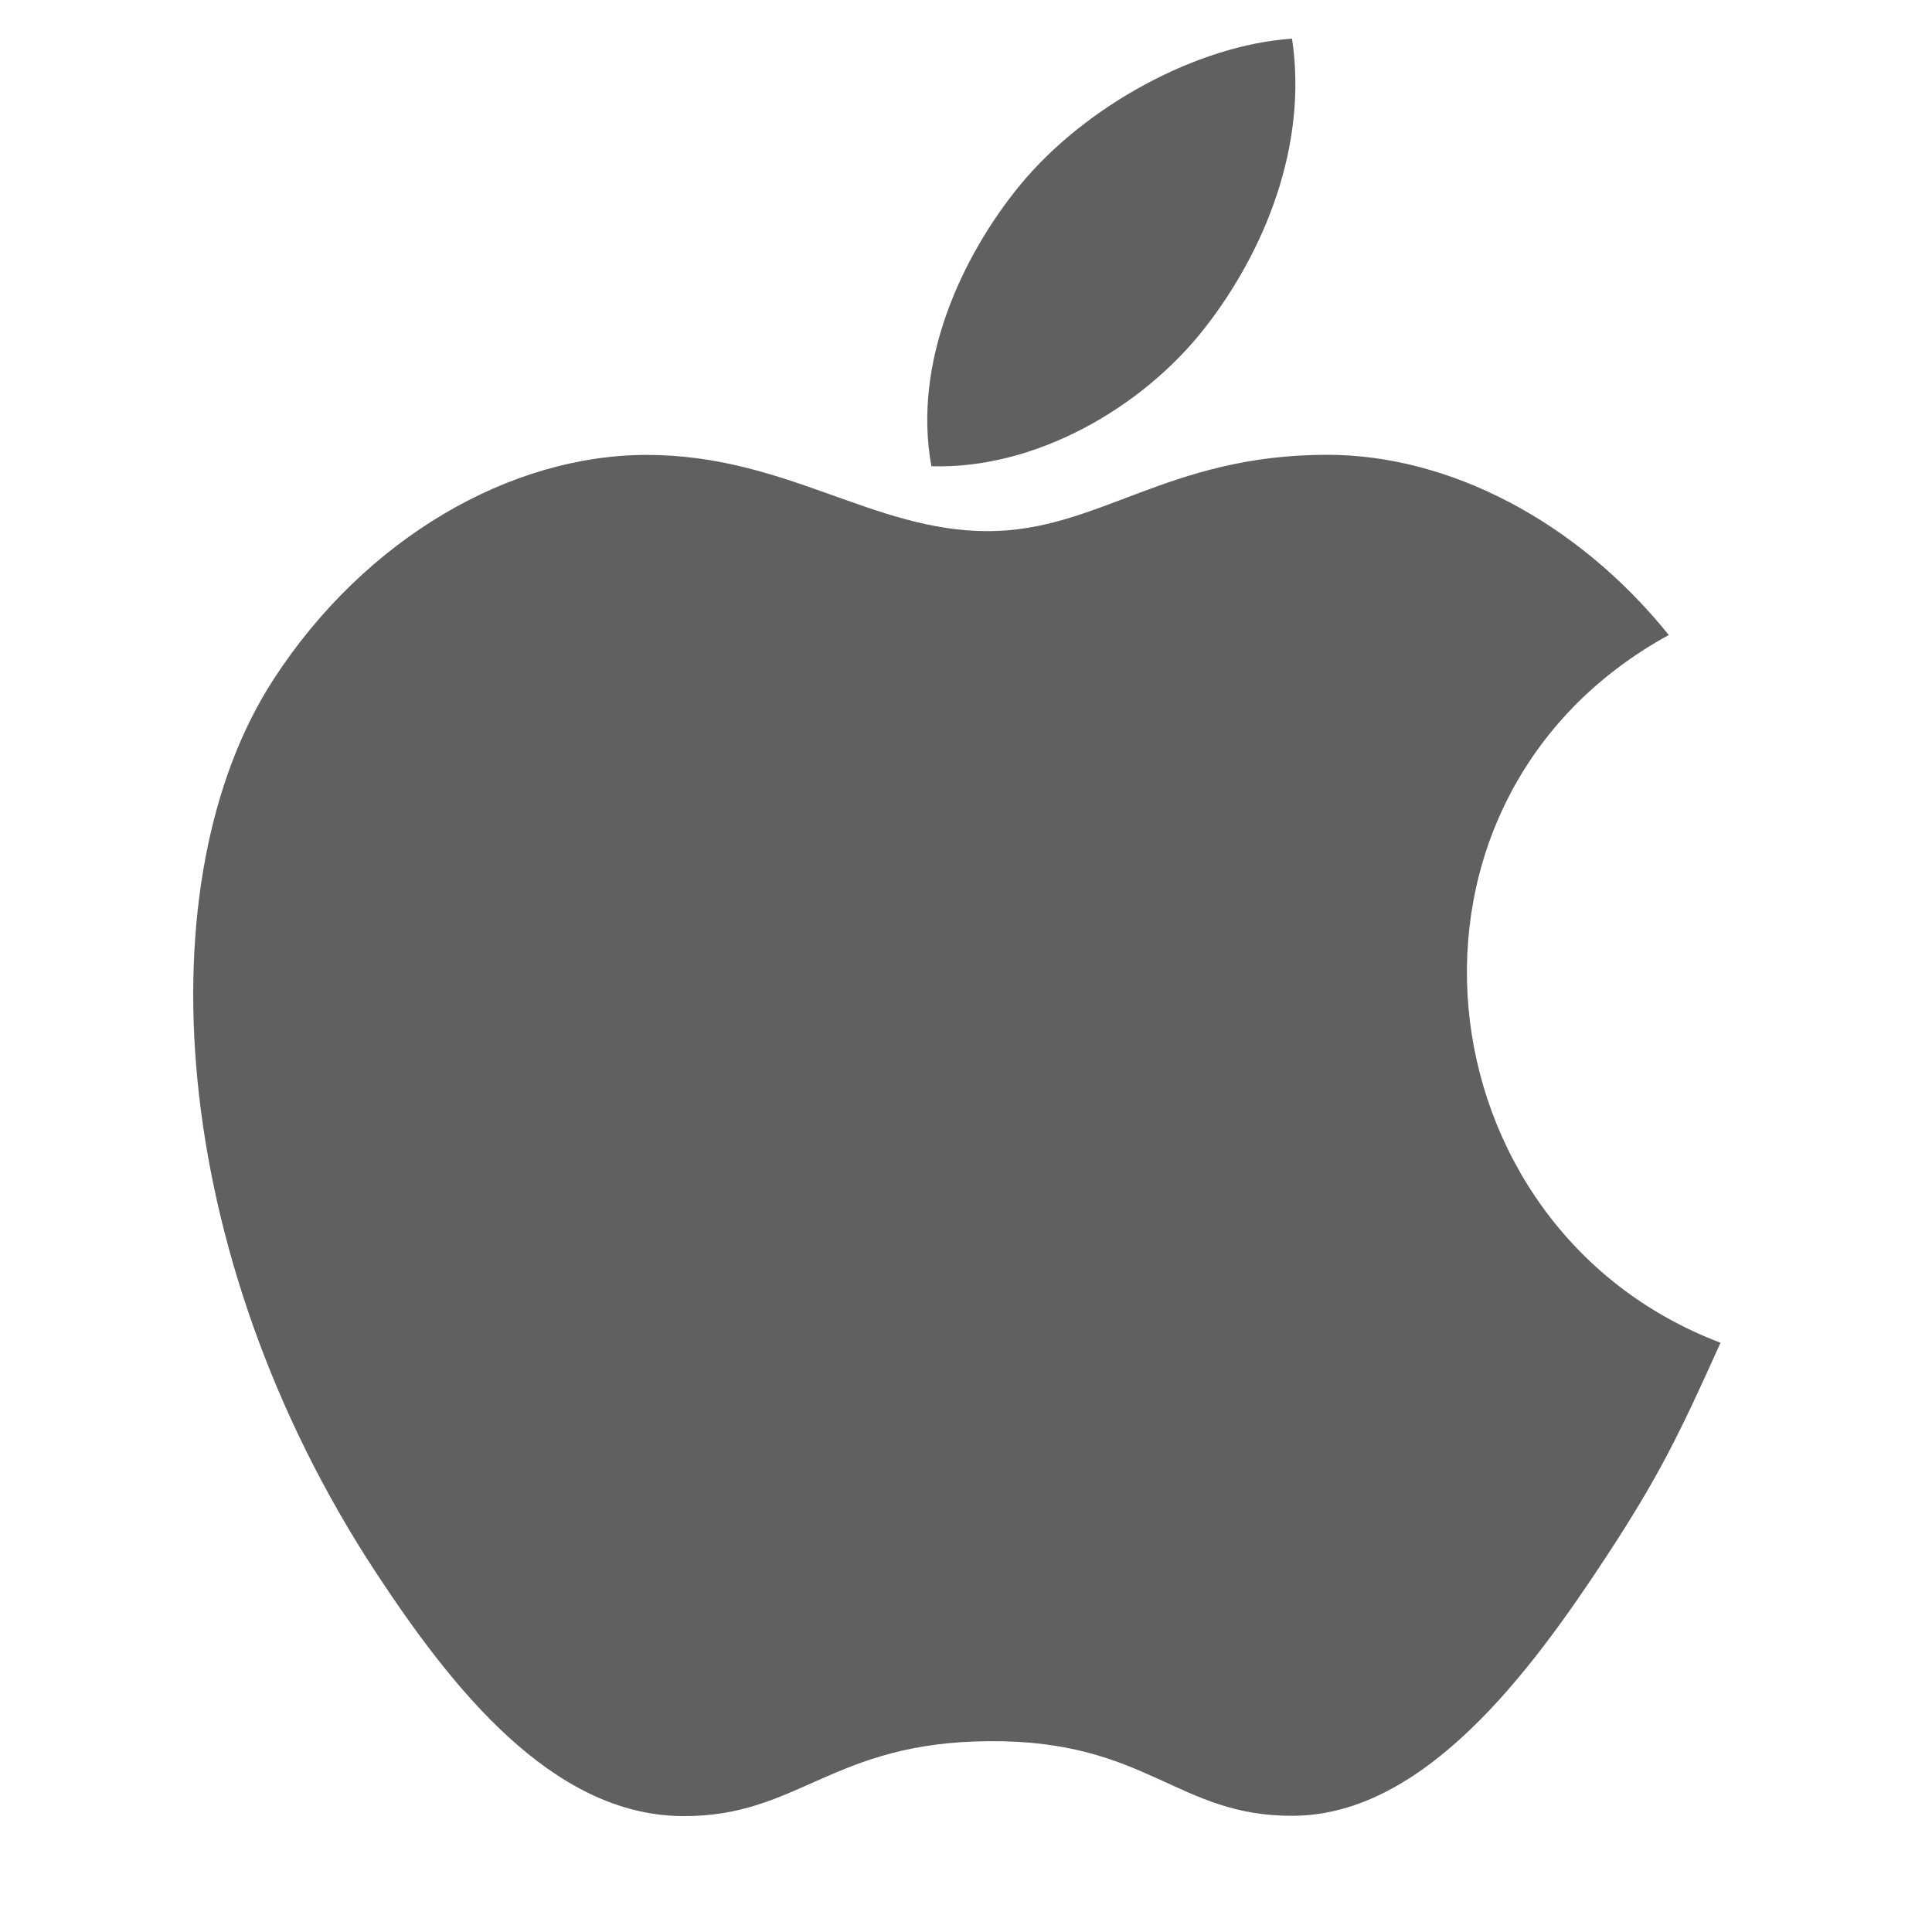
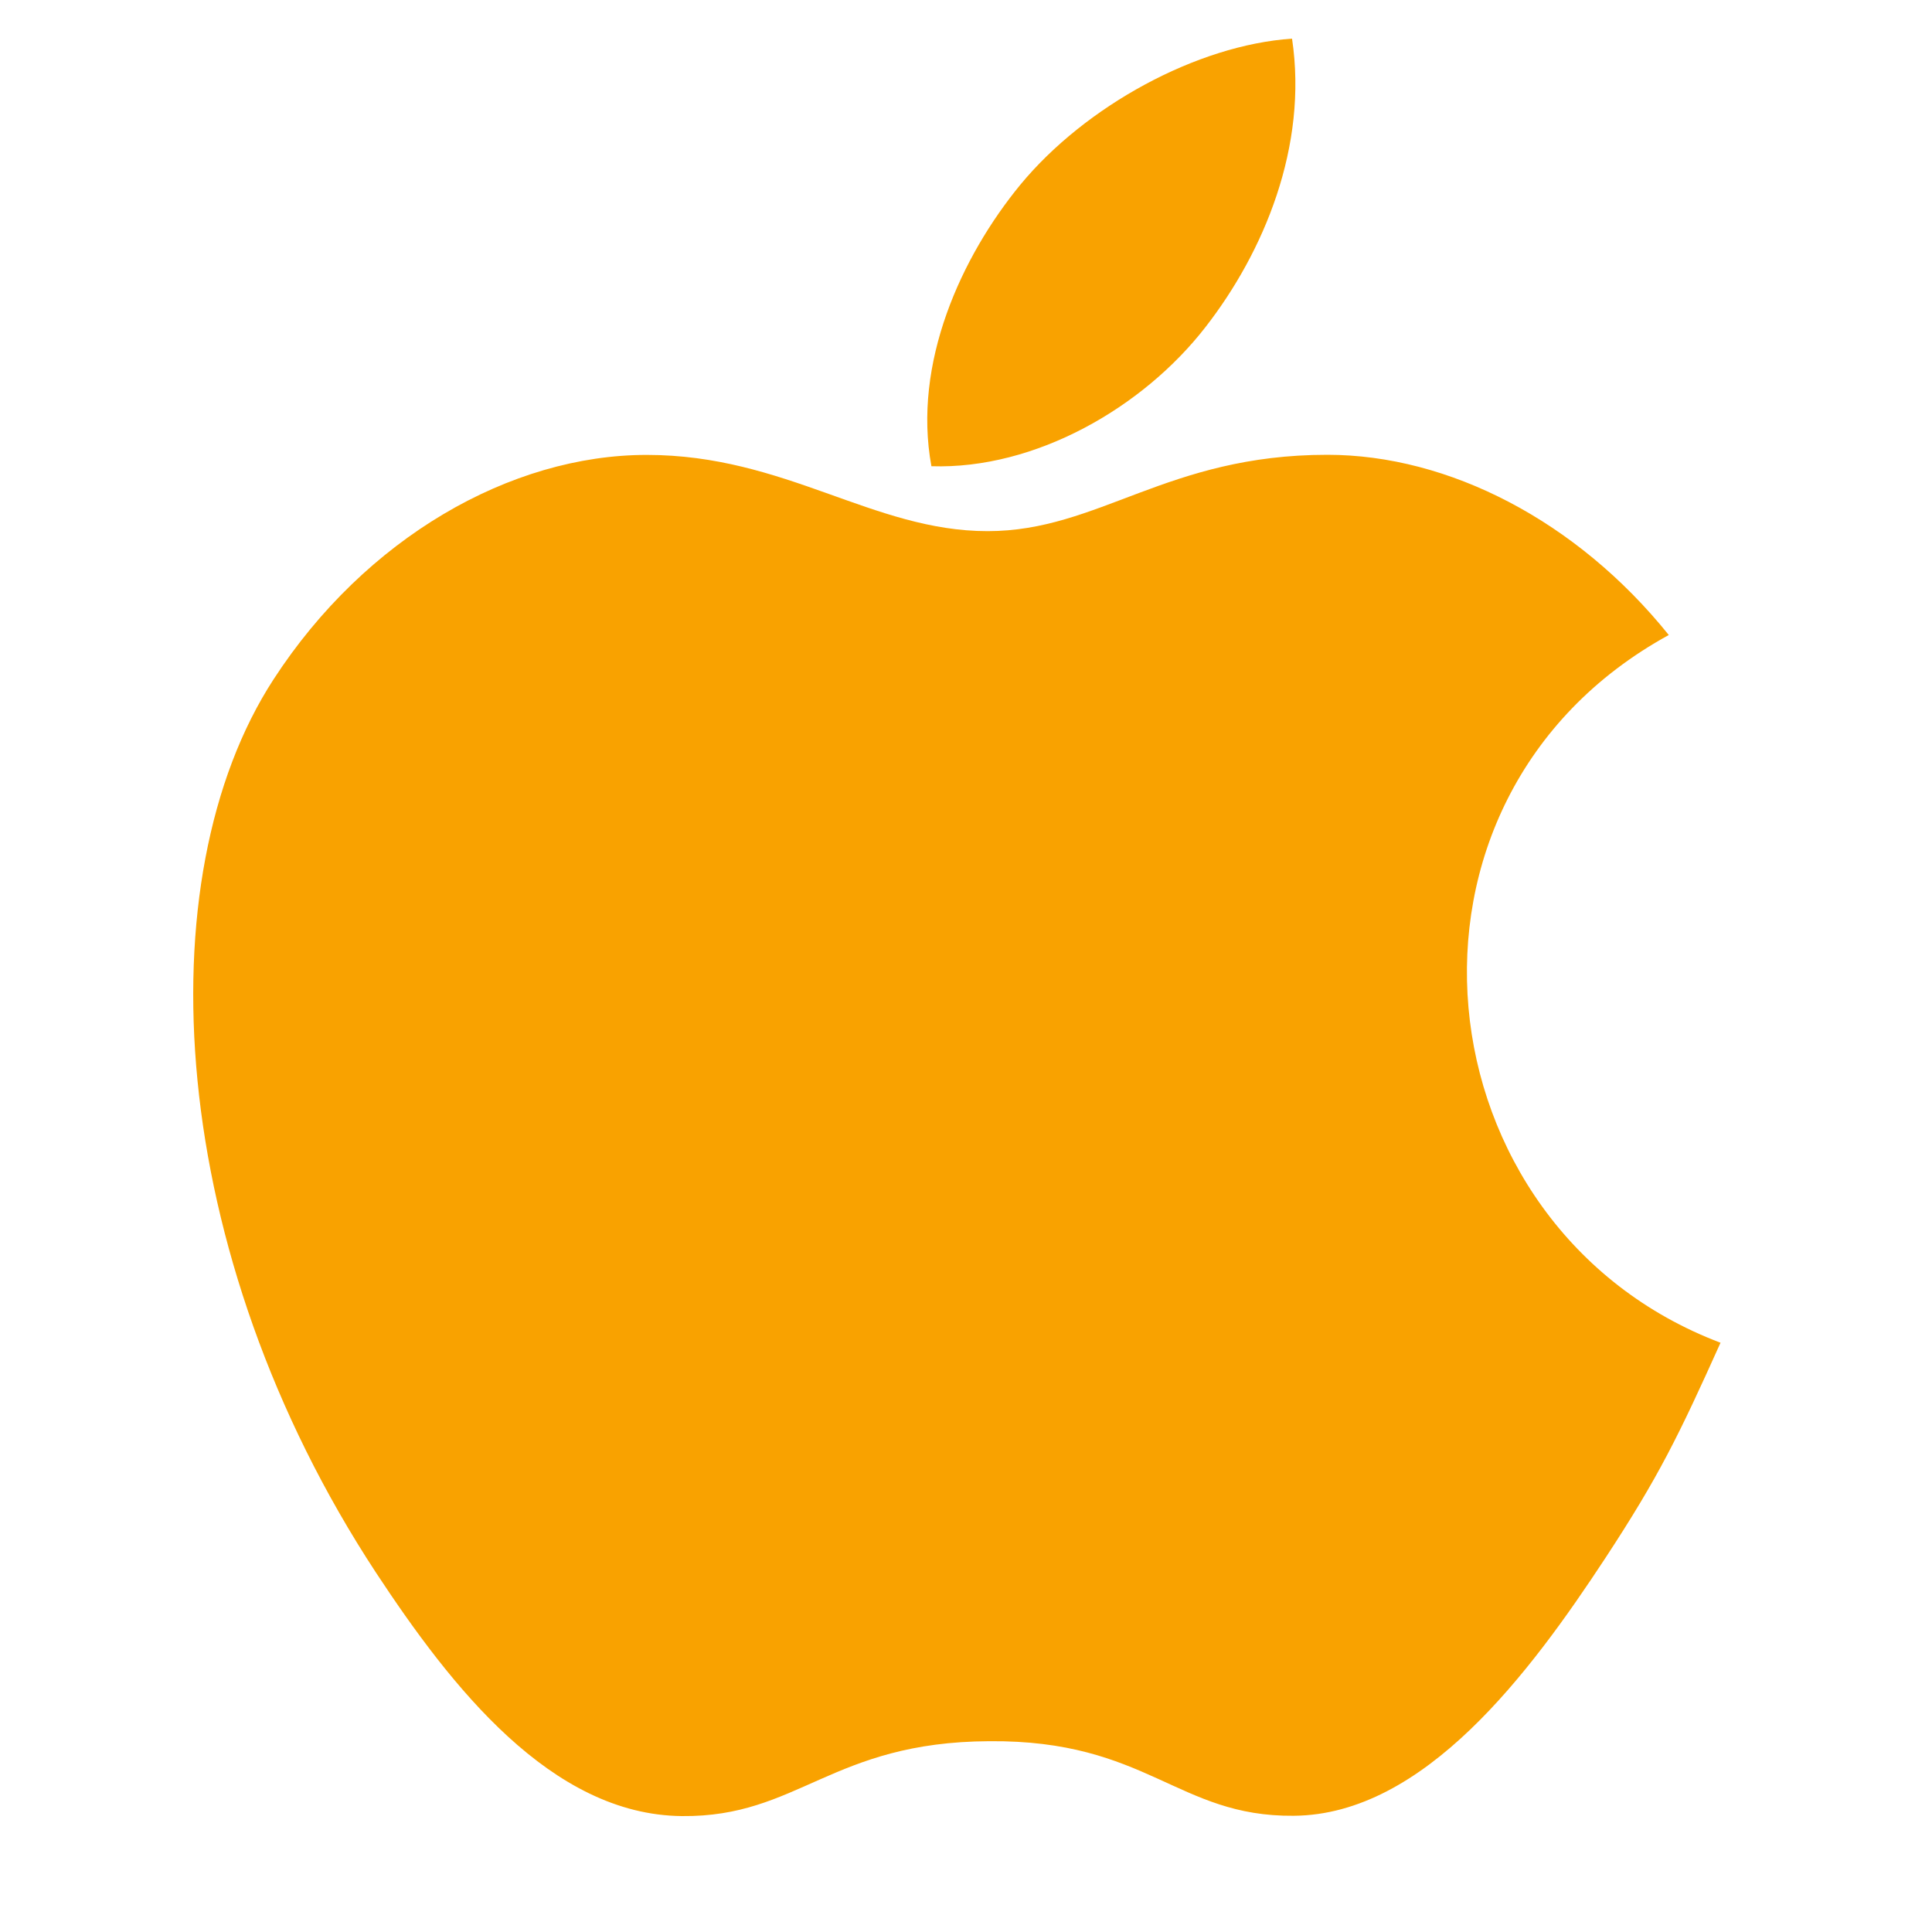
<svg xmlns="http://www.w3.org/2000/svg" viewBox="0 0 50 50" width="50px" height="50px" version="1.1" id="svg1336">
  <defs id="defs1340" />
-   <path d="M 44.527 34.75 C 43.449 37.145 42.93 38.215 41.543 40.328 C 39.602 43.281 36.863 46.969 33.48 46.992 C 30.469 47.02 29.691 45.027 25.602 45.062 C 21.516 45.082 20.664 47.031 17.648 47 C 14.262 46.969 11.672 43.648 9.73 40.699 C 4.301 32.43 3.727 22.734 7.082 17.578 C 9.457 13.922 13.211 11.773 16.738 11.773 C 20.332 11.773 22.59 13.746 25.559 13.746 C 28.441 13.746 30.195 11.77 34.352 11.77 C 37.492 11.77 40.812 13.48 43.188 16.434 C 35.422 20.691 36.684 31.781 44.527 34.75 Z M 31.195 8.469 C 32.707 6.527 33.855 3.789 33.438 1 C 30.973 1.168 28.09 2.742 26.406 4.781 C 24.879 6.641 23.613 9.398 24.105 12.066 C 26.797 12.152 29.582 10.547 31.195 8.469 Z" id="path1334" style="fill:#606060;fill-opacity:1" />
+   <path d="M 44.527 34.75 C 43.449 37.145 42.93 38.215 41.543 40.328 C 39.602 43.281 36.863 46.969 33.48 46.992 C 30.469 47.02 29.691 45.027 25.602 45.062 C 21.516 45.082 20.664 47.031 17.648 47 C 14.262 46.969 11.672 43.648 9.73 40.699 C 4.301 32.43 3.727 22.734 7.082 17.578 C 9.457 13.922 13.211 11.773 16.738 11.773 C 20.332 11.773 22.59 13.746 25.559 13.746 C 28.441 13.746 30.195 11.77 34.352 11.77 C 37.492 11.77 40.812 13.48 43.188 16.434 C 35.422 20.691 36.684 31.781 44.527 34.75 Z M 31.195 8.469 C 32.707 6.527 33.855 3.789 33.438 1 C 30.973 1.168 28.09 2.742 26.406 4.781 C 24.879 6.641 23.613 9.398 24.105 12.066 C 26.797 12.152 29.582 10.547 31.195 8.469 Z" id="path1334" style="fill:#f9a200;fill-opacity:1" />
</svg>
